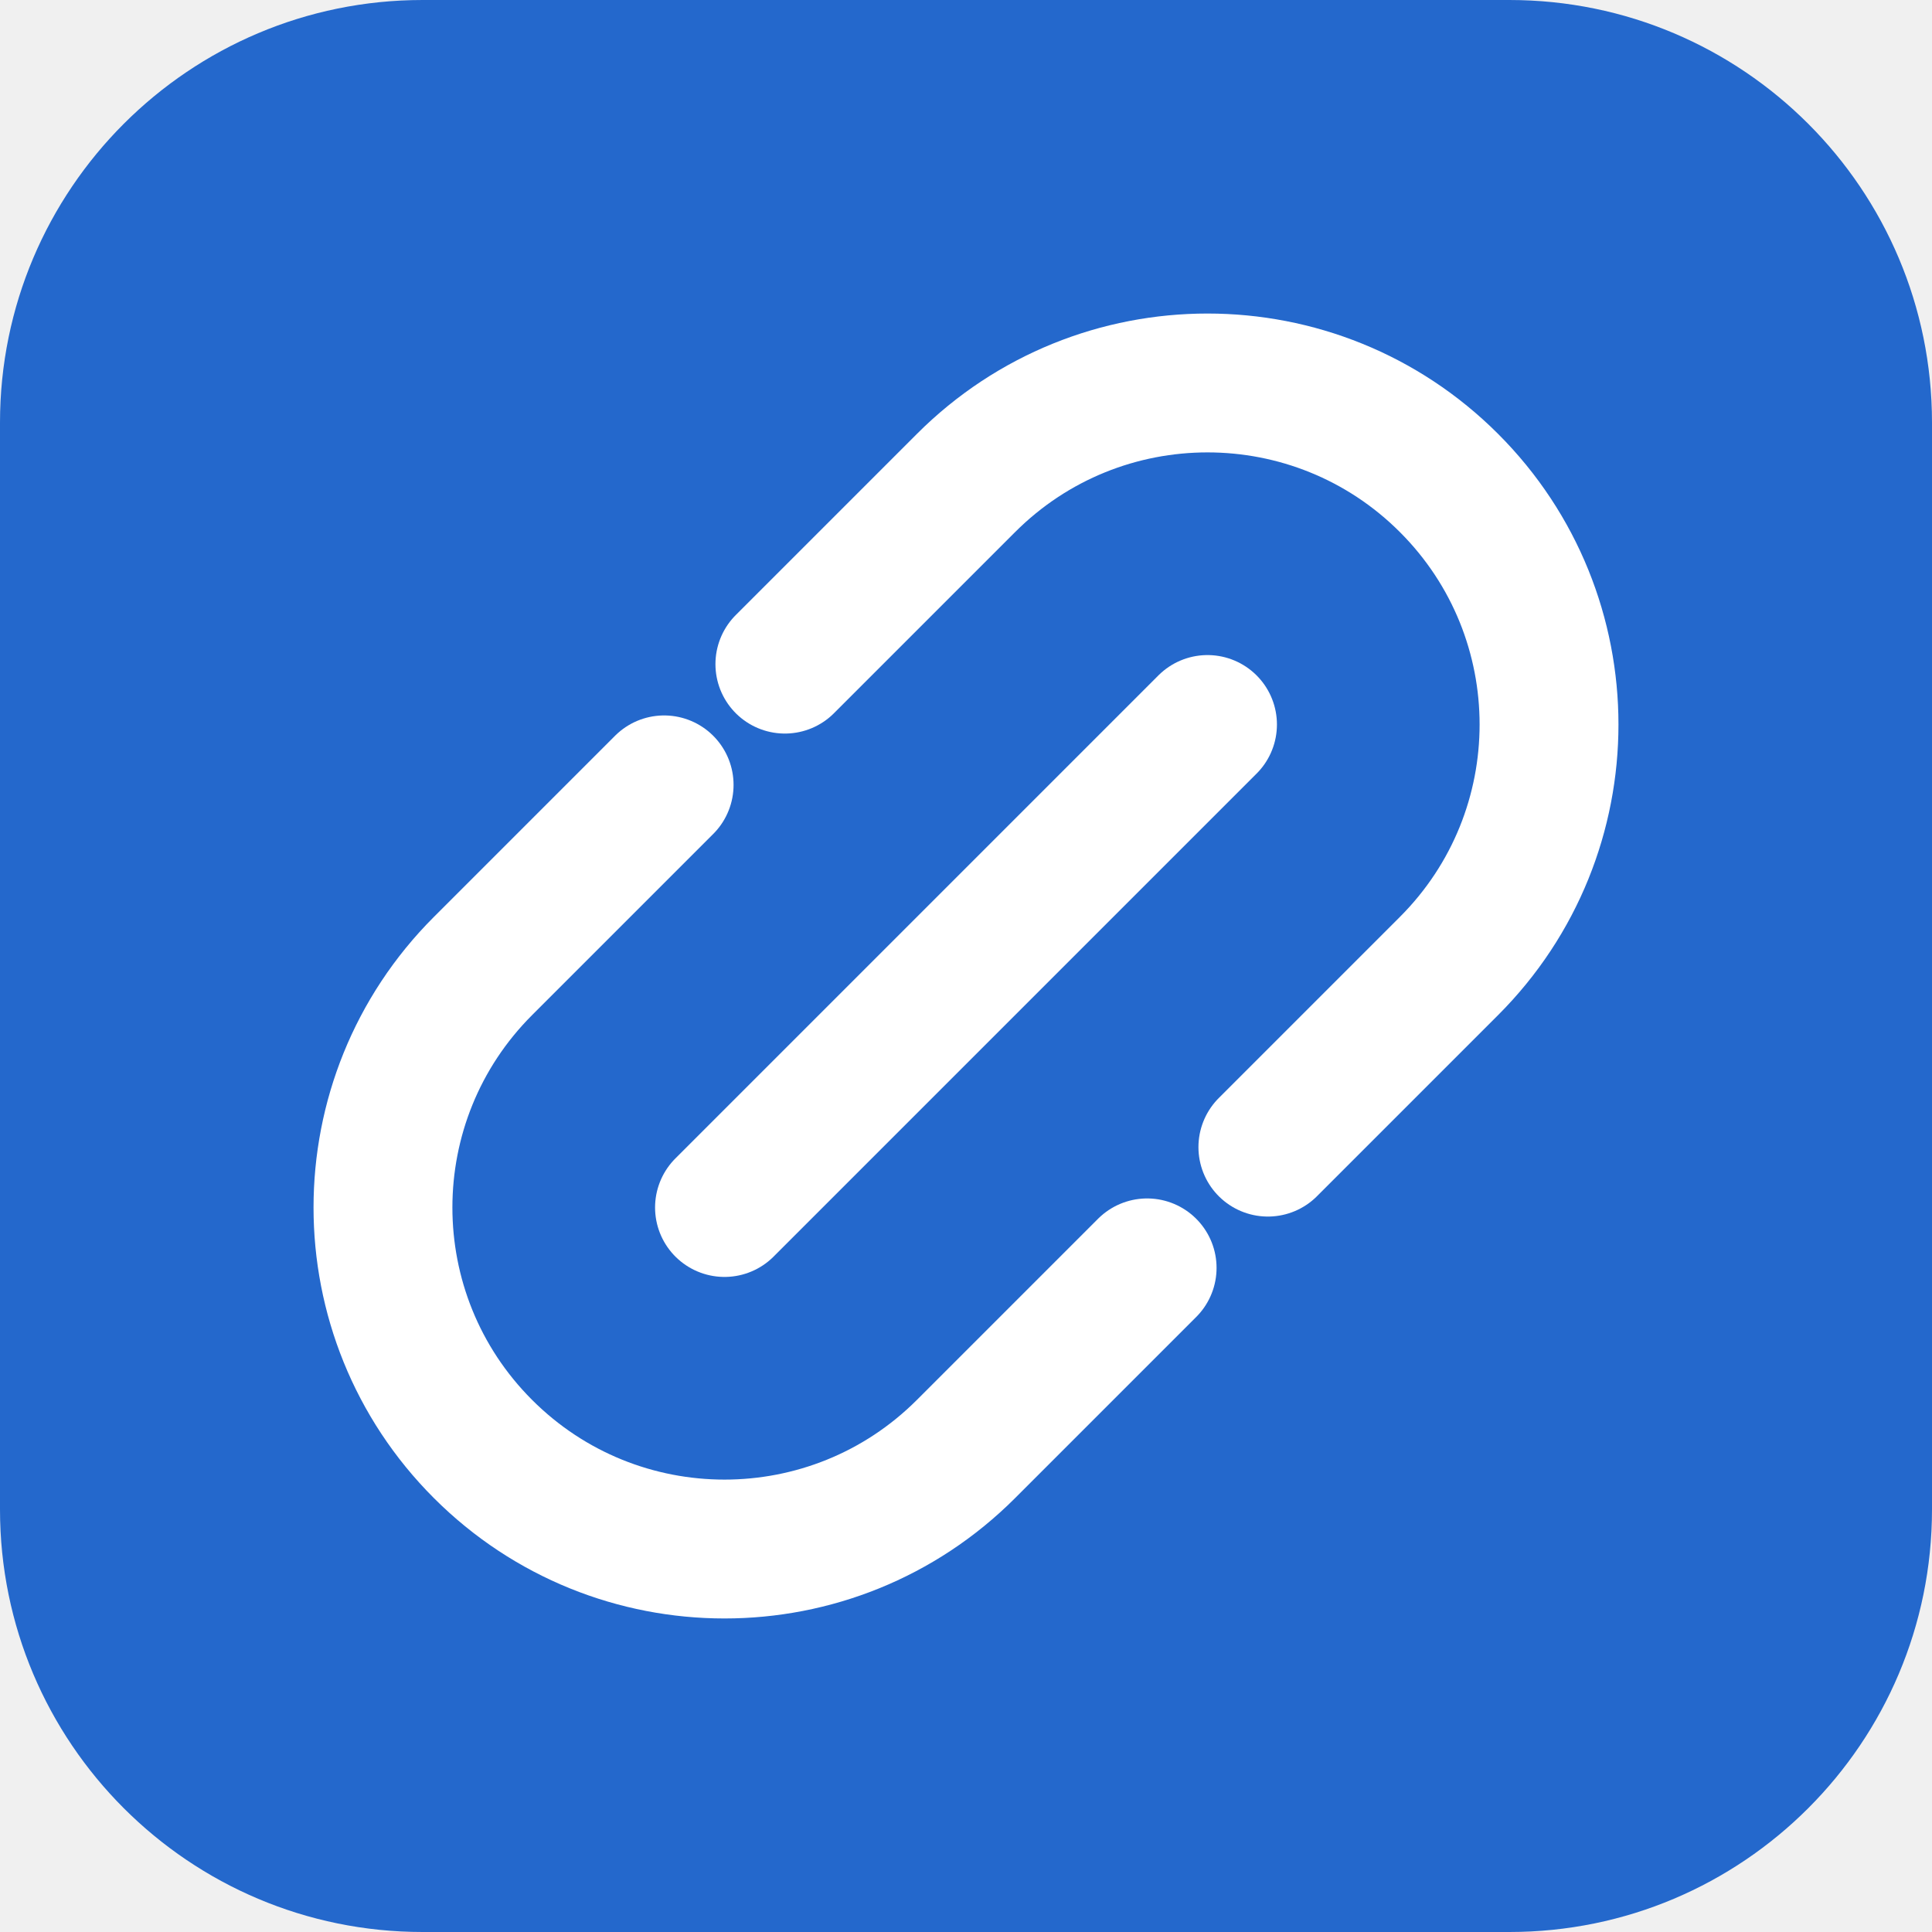
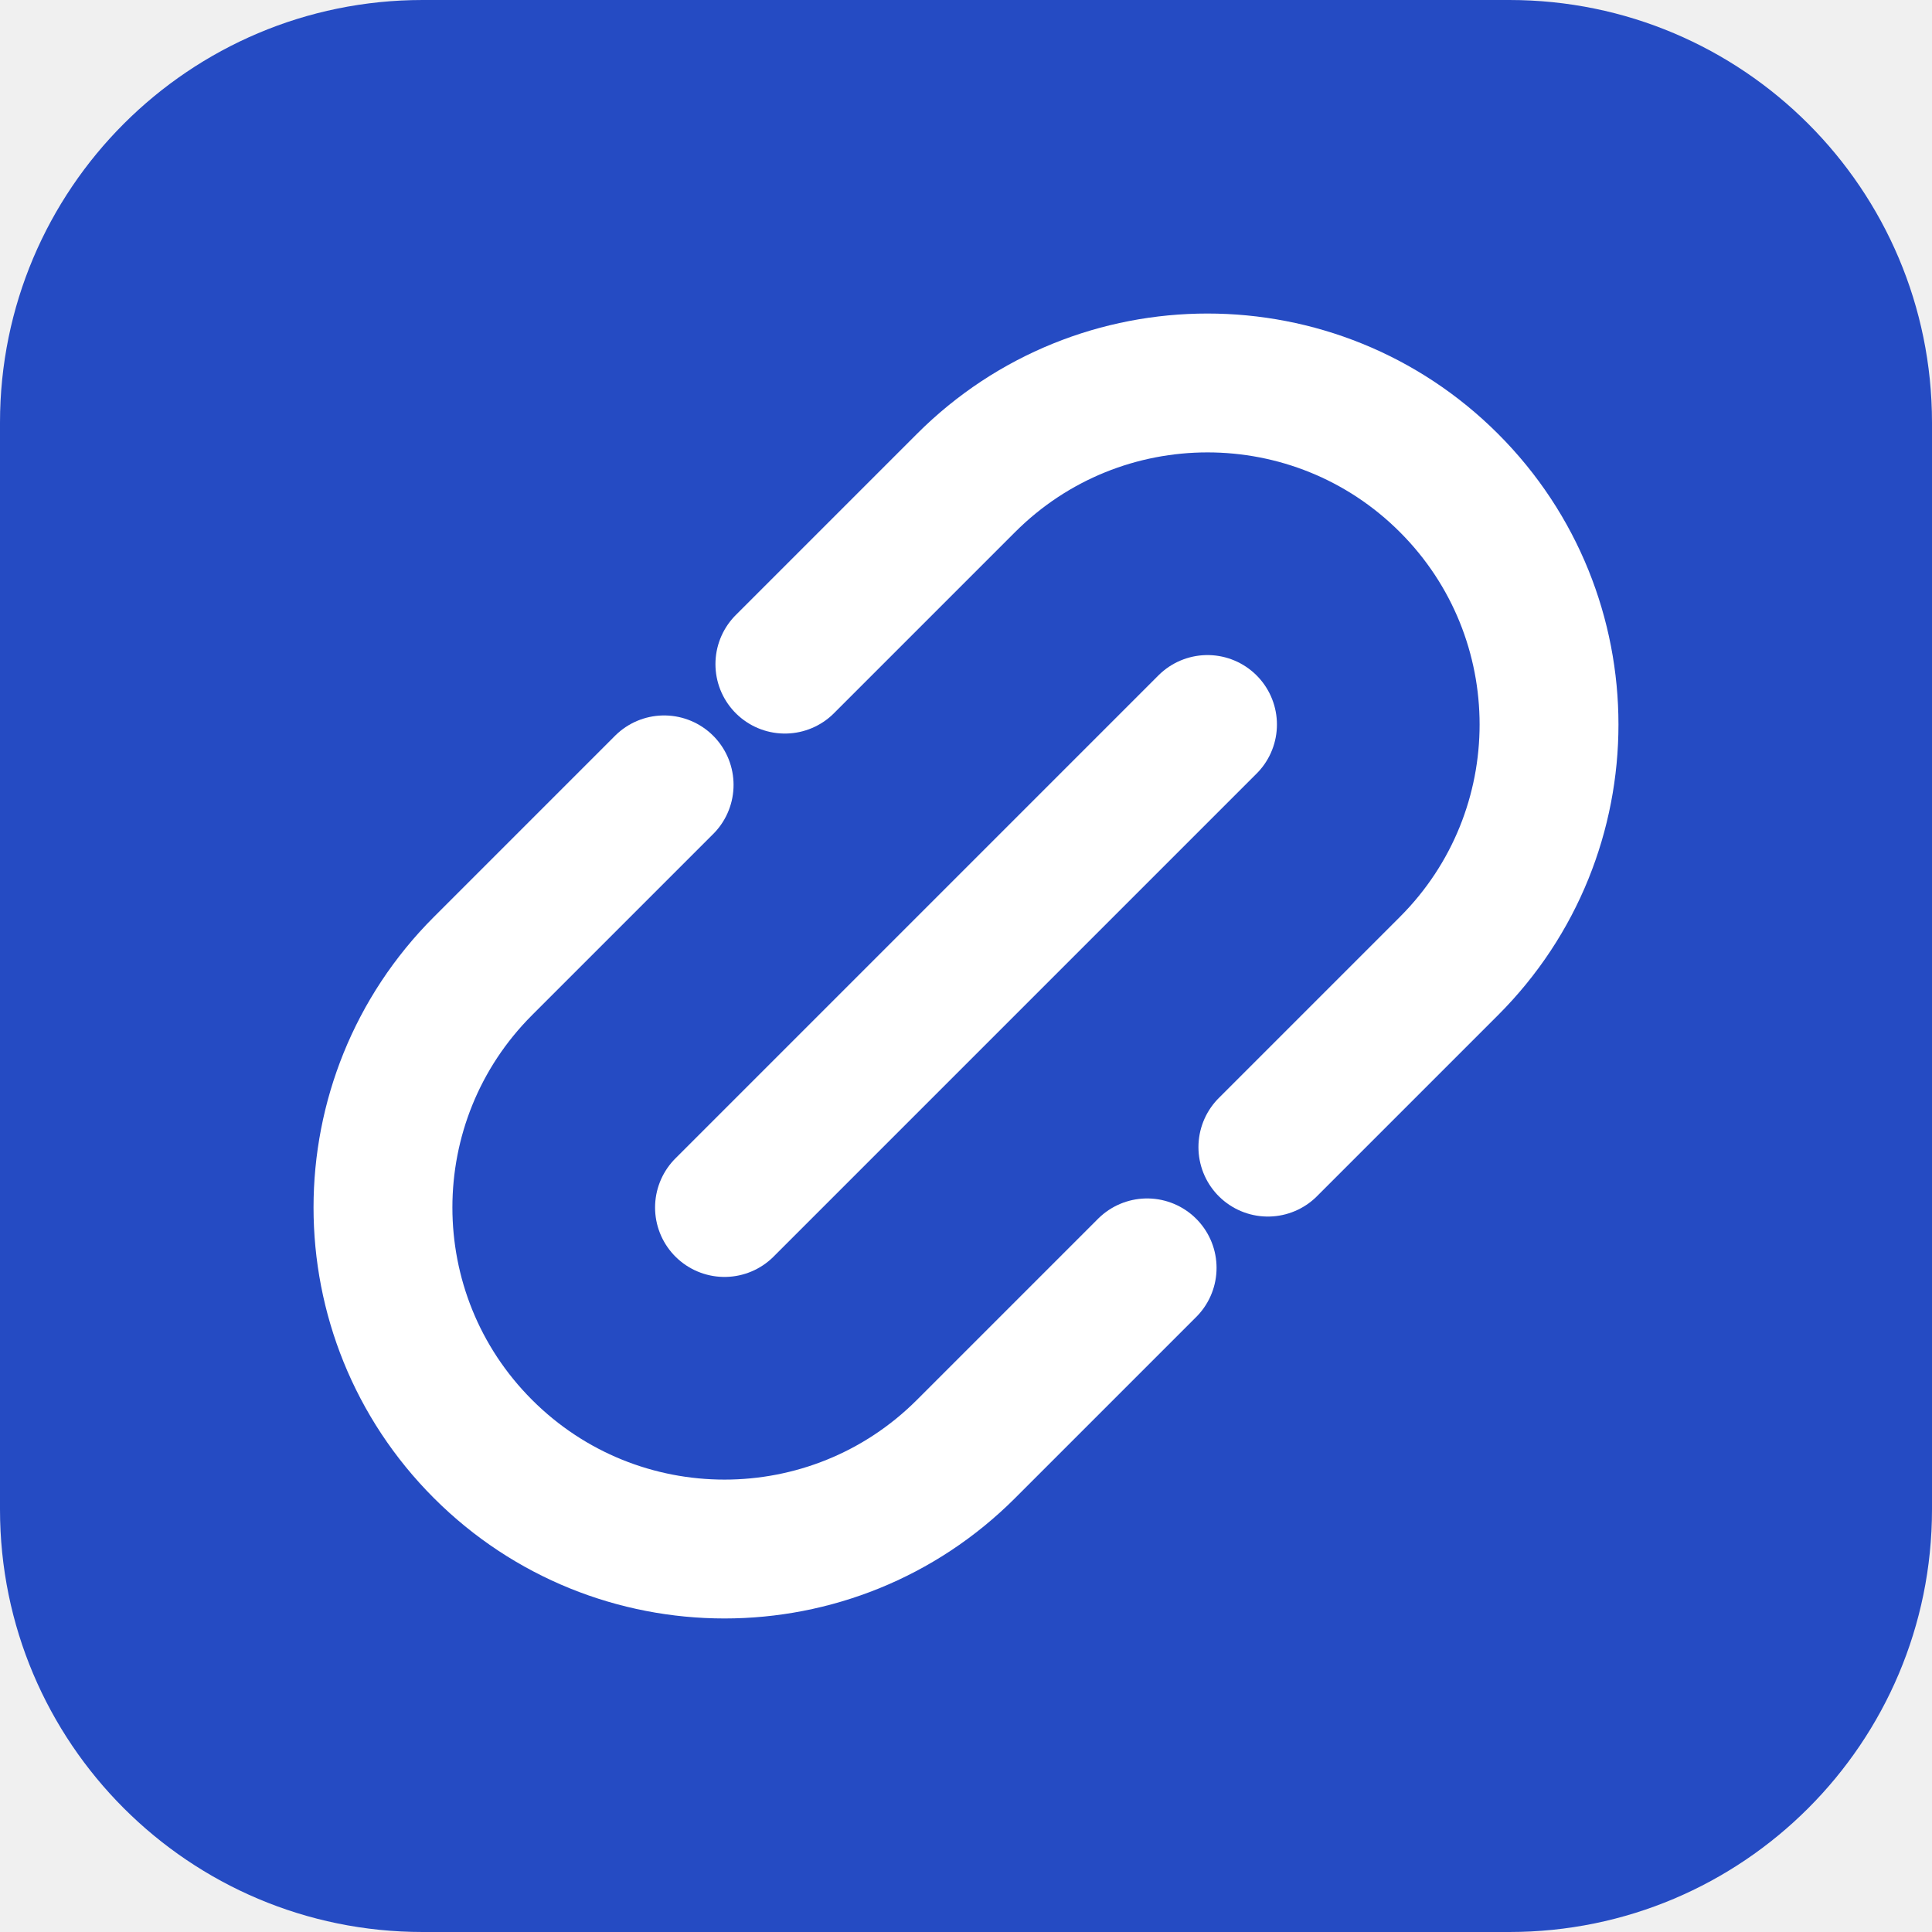
<svg xmlns="http://www.w3.org/2000/svg" viewBox="0 0 32 32">
-   <rect width="32" height="32" rx="7" fill="#2468cc" />
+   <rect width="32" height="32" rx="7" fill="#254bc3" />
  <g fill="none" stroke="#fff" stroke-linecap="round" stroke-width="2.3">
    <path d="M13 11l3-3a5.65 5.65 0 0 1 8 8l-3 3" />
    <path d="M19 21l-3 3a5.65 5.65 0 0 1-8-8l3-3" />
    <path d="m12 20 8-8" />
  </g>
</svg>
